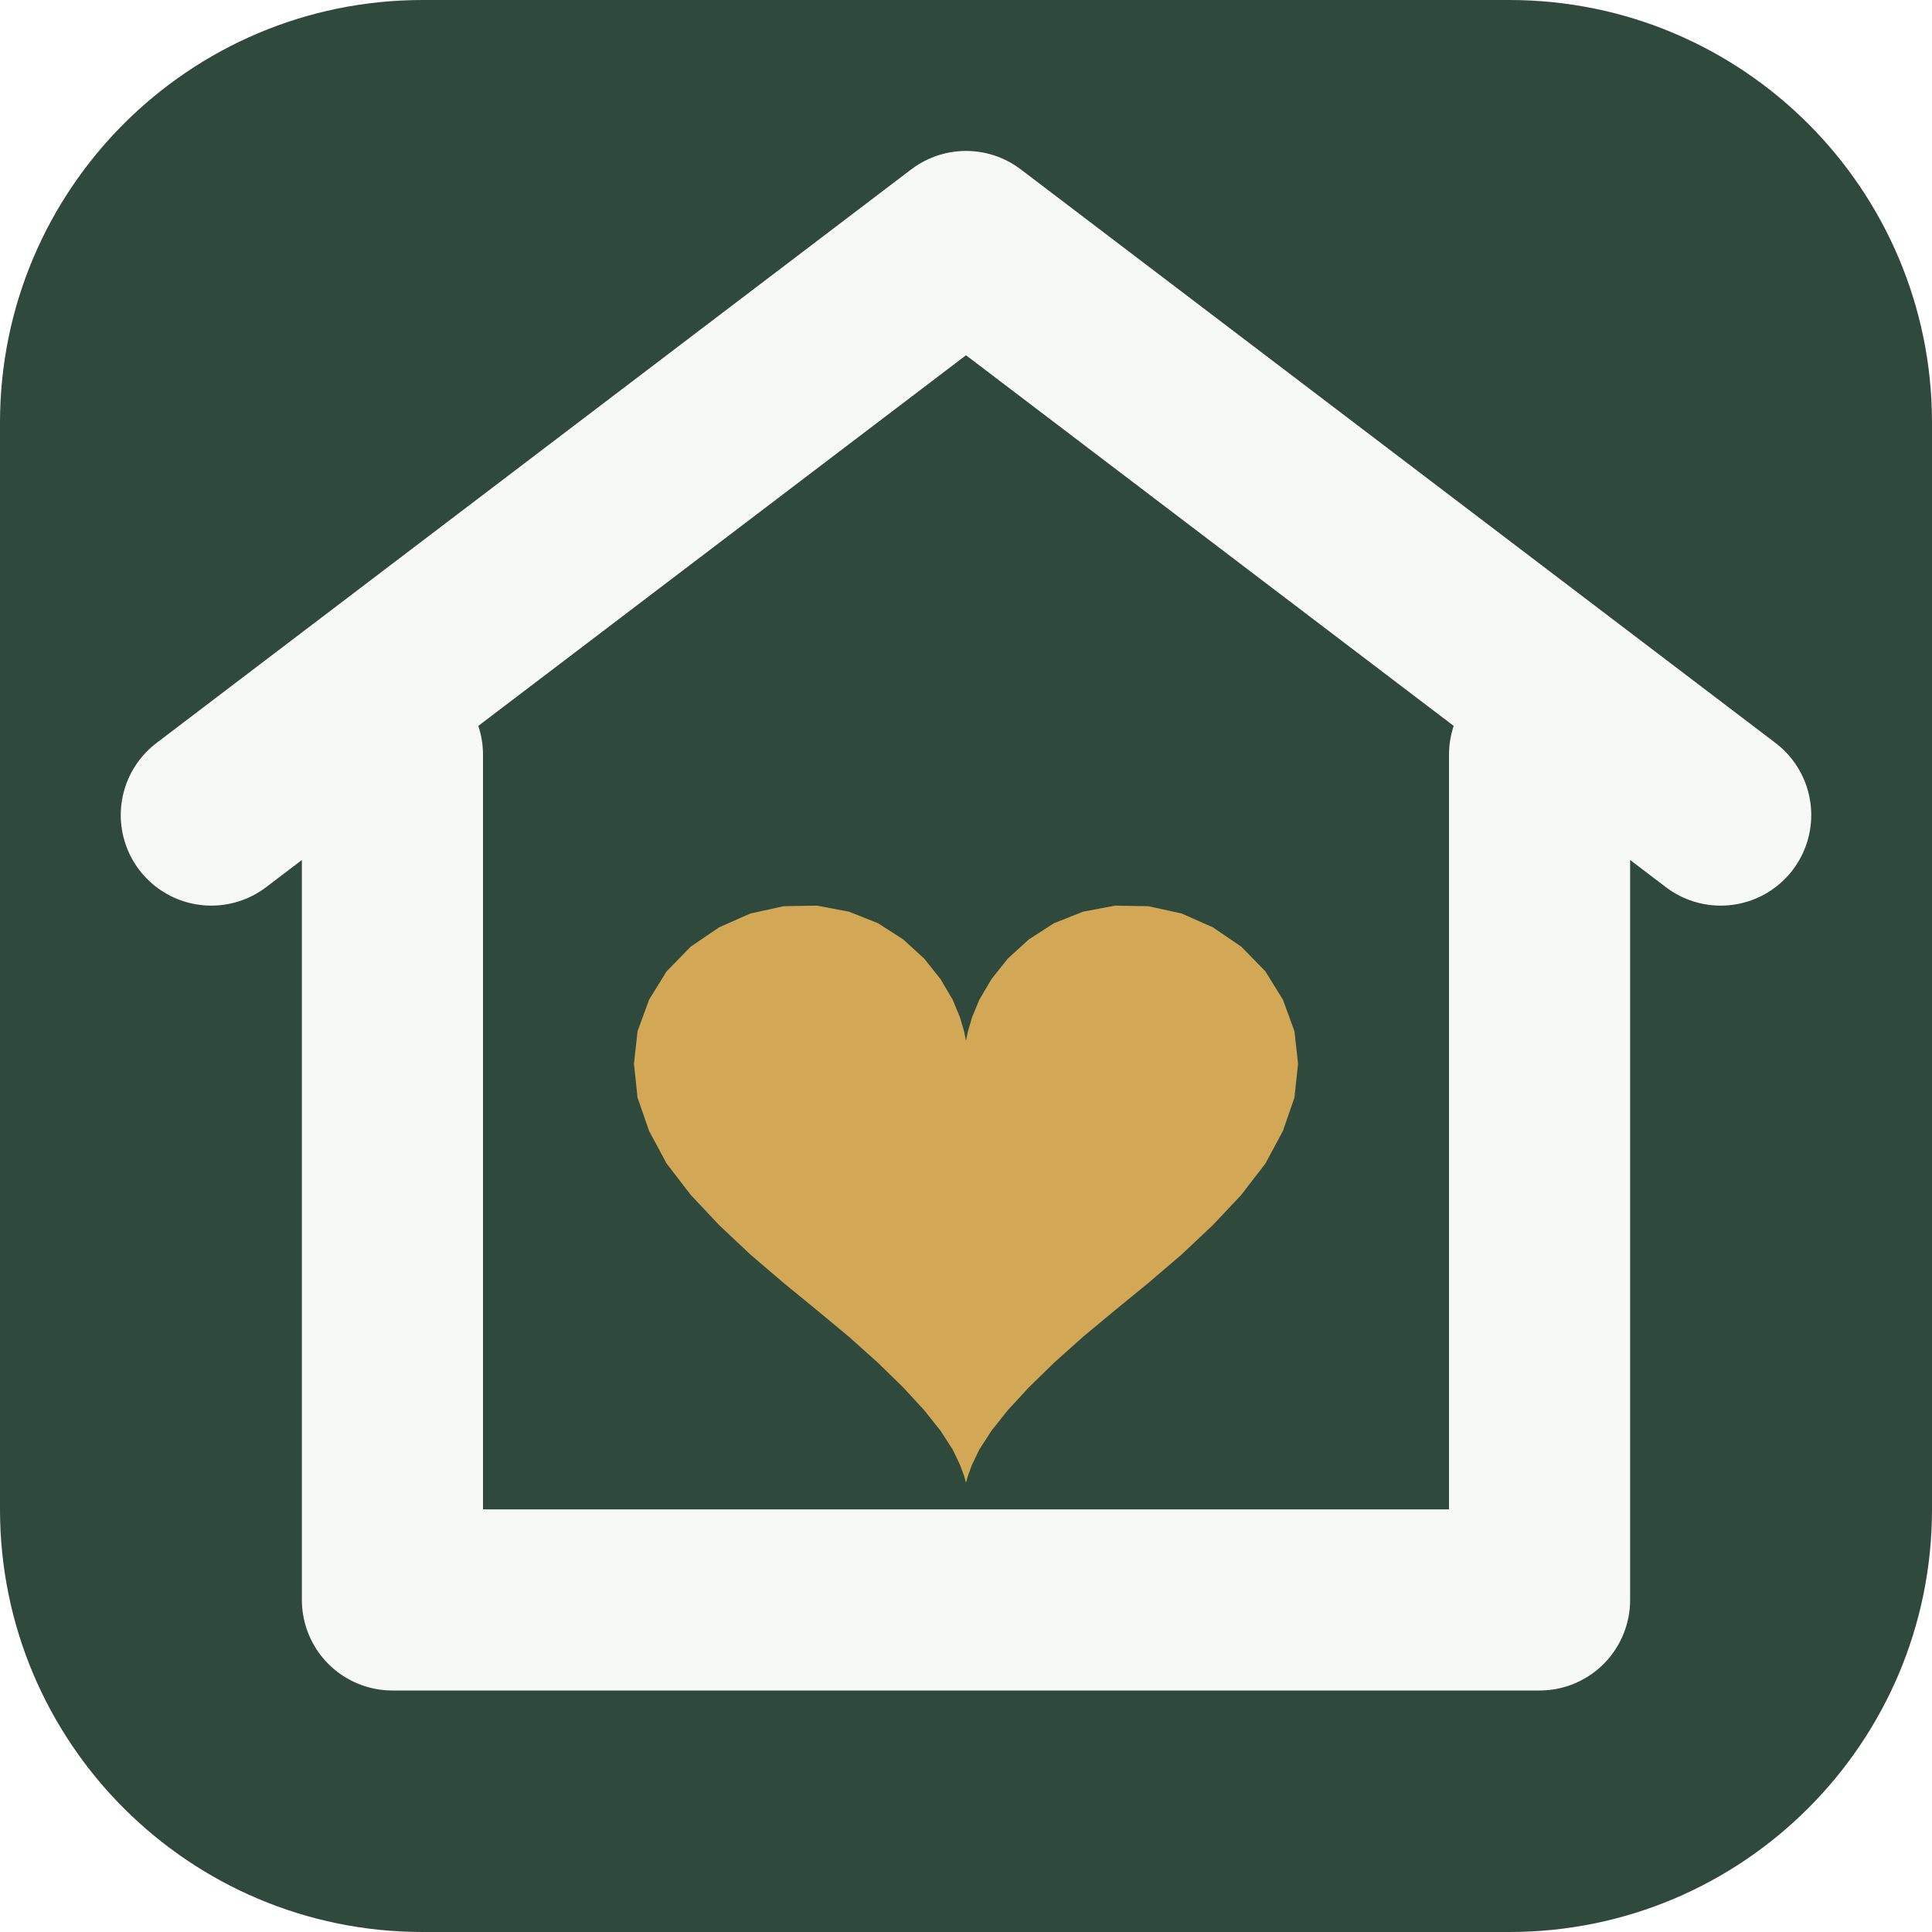
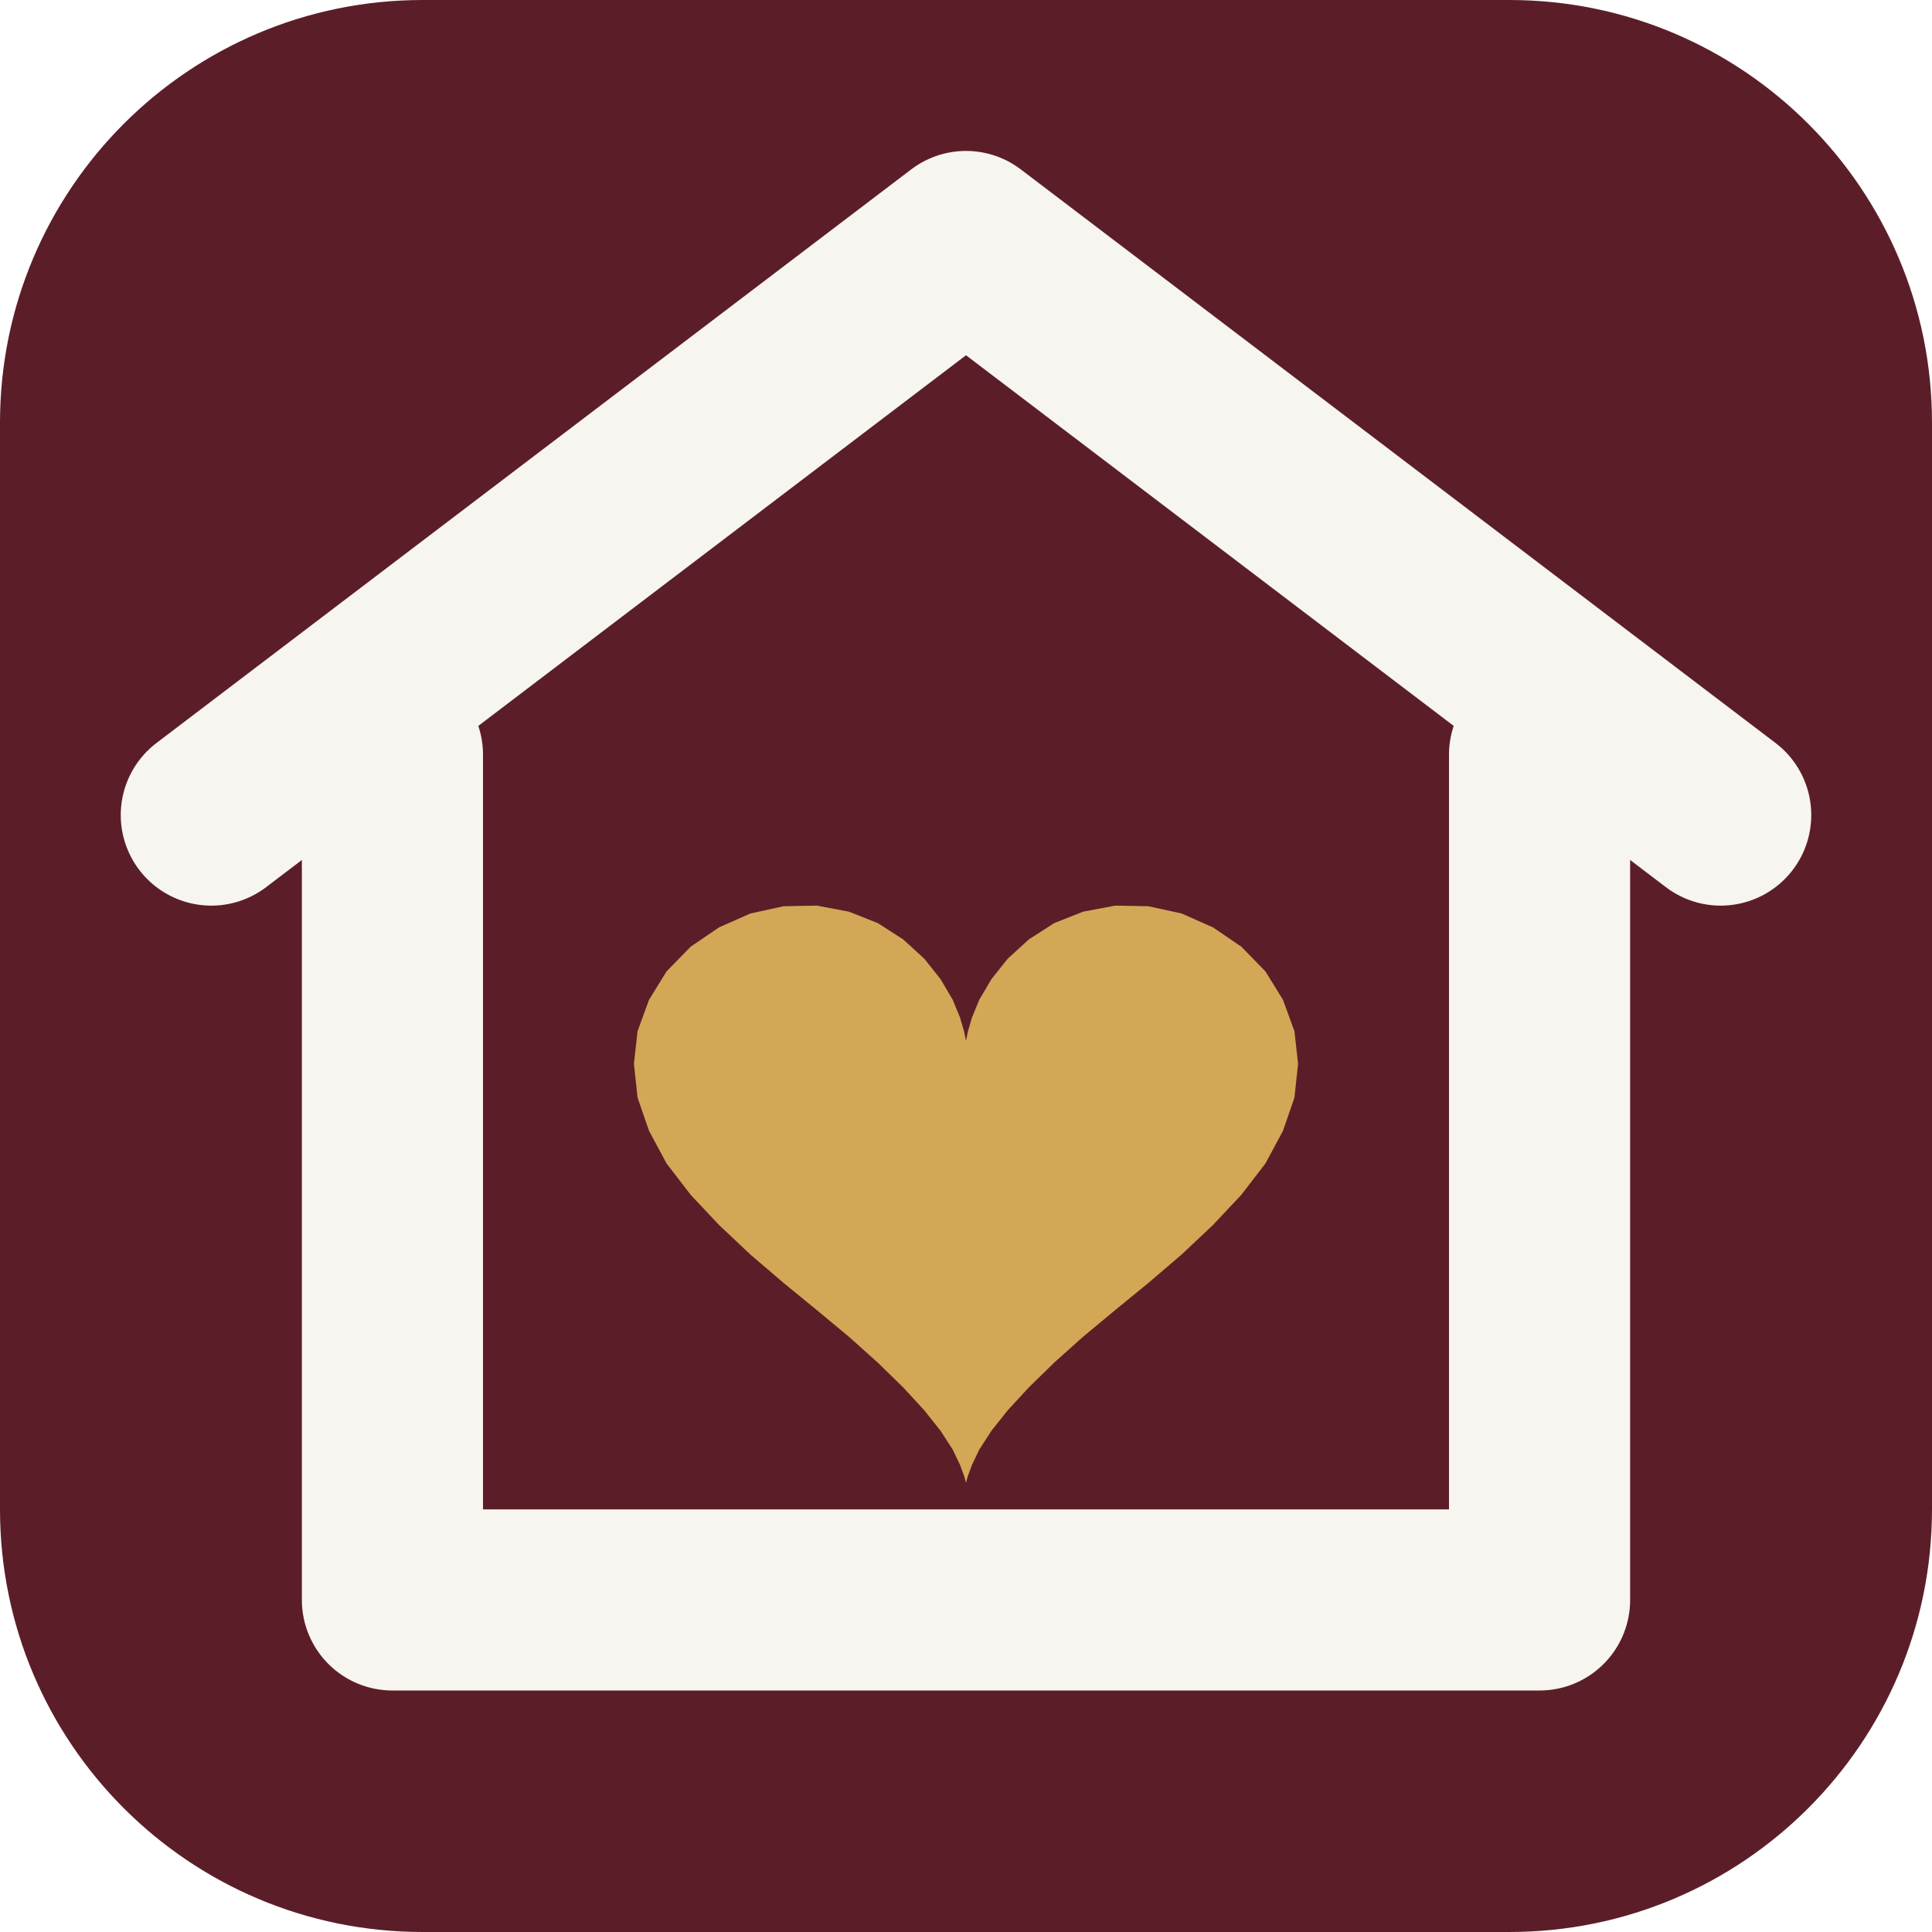
<svg xmlns="http://www.w3.org/2000/svg" viewBox="0 0 32 32" role="img" aria-label="WelkomThuis">
-   <rect width="32" height="32" rx="7" fill="#2F4A3C" />
-   <path d="M3.5 13.5 16 4.0 28.5 13.5" fill="none" stroke="#F7F9F6" stroke-width="3.0" stroke-linecap="round" stroke-linejoin="round" />
-   <path d="M6.5 12.5V26.5H25.5V12.5" fill="none" stroke="#F7F9F6" stroke-width="3.0" stroke-linecap="round" stroke-linejoin="round" />
+   <rect width="32" height="32" rx="7" fill="#5B1E28" />
+   <path d="M3.5 13.5 16 4.0 28.5 13.5" fill="none" stroke="#F7F5F0" stroke-width="3.0" stroke-linecap="round" stroke-linejoin="round" />
+   <path d="M6.5 12.5V26.5H25.5V12.5" fill="none" stroke="#F7F5F0" stroke-width="3.0" stroke-linecap="round" stroke-linejoin="round" />
  <path d="M16.00 17.29 L16.00 17.24 L16.03 17.09 L16.10 16.85 L16.22 16.56 L16.42 16.22 L16.69 15.88 L17.04 15.56 L17.46 15.29 L17.94 15.10 L18.47 15.00 L19.02 15.01 L19.57 15.13 L20.09 15.36 L20.56 15.68 L20.96 16.09 L21.25 16.56 L21.44 17.08 L21.50 17.62 L21.44 18.18 L21.25 18.73 L20.96 19.27 L20.56 19.79 L20.09 20.29 L19.57 20.78 L19.02 21.25 L18.47 21.70 L17.94 22.14 L17.46 22.57 L17.04 22.98 L16.69 23.36 L16.42 23.70 L16.22 24.01 L16.10 24.26 L16.03 24.45 L16.00 24.56 L16.00 24.60 L16.00 24.56 L15.97 24.45 L15.90 24.26 L15.78 24.01 L15.58 23.70 L15.31 23.36 L14.96 22.98 L14.54 22.57 L14.06 22.14 L13.53 21.70 L12.98 21.25 L12.43 20.78 L11.91 20.29 L11.44 19.79 L11.04 19.27 L10.75 18.73 L10.56 18.18 L10.50 17.62 L10.56 17.08 L10.75 16.56 L11.04 16.09 L11.44 15.68 L11.91 15.36 L12.43 15.13 L12.98 15.01 L13.53 15.00 L14.06 15.10 L14.54 15.29 L14.96 15.56 L15.31 15.88 L15.58 16.22 L15.78 16.56 L15.90 16.85 L15.97 17.09 L16.00 17.24 Z" fill="#D2A857" />
</svg>
